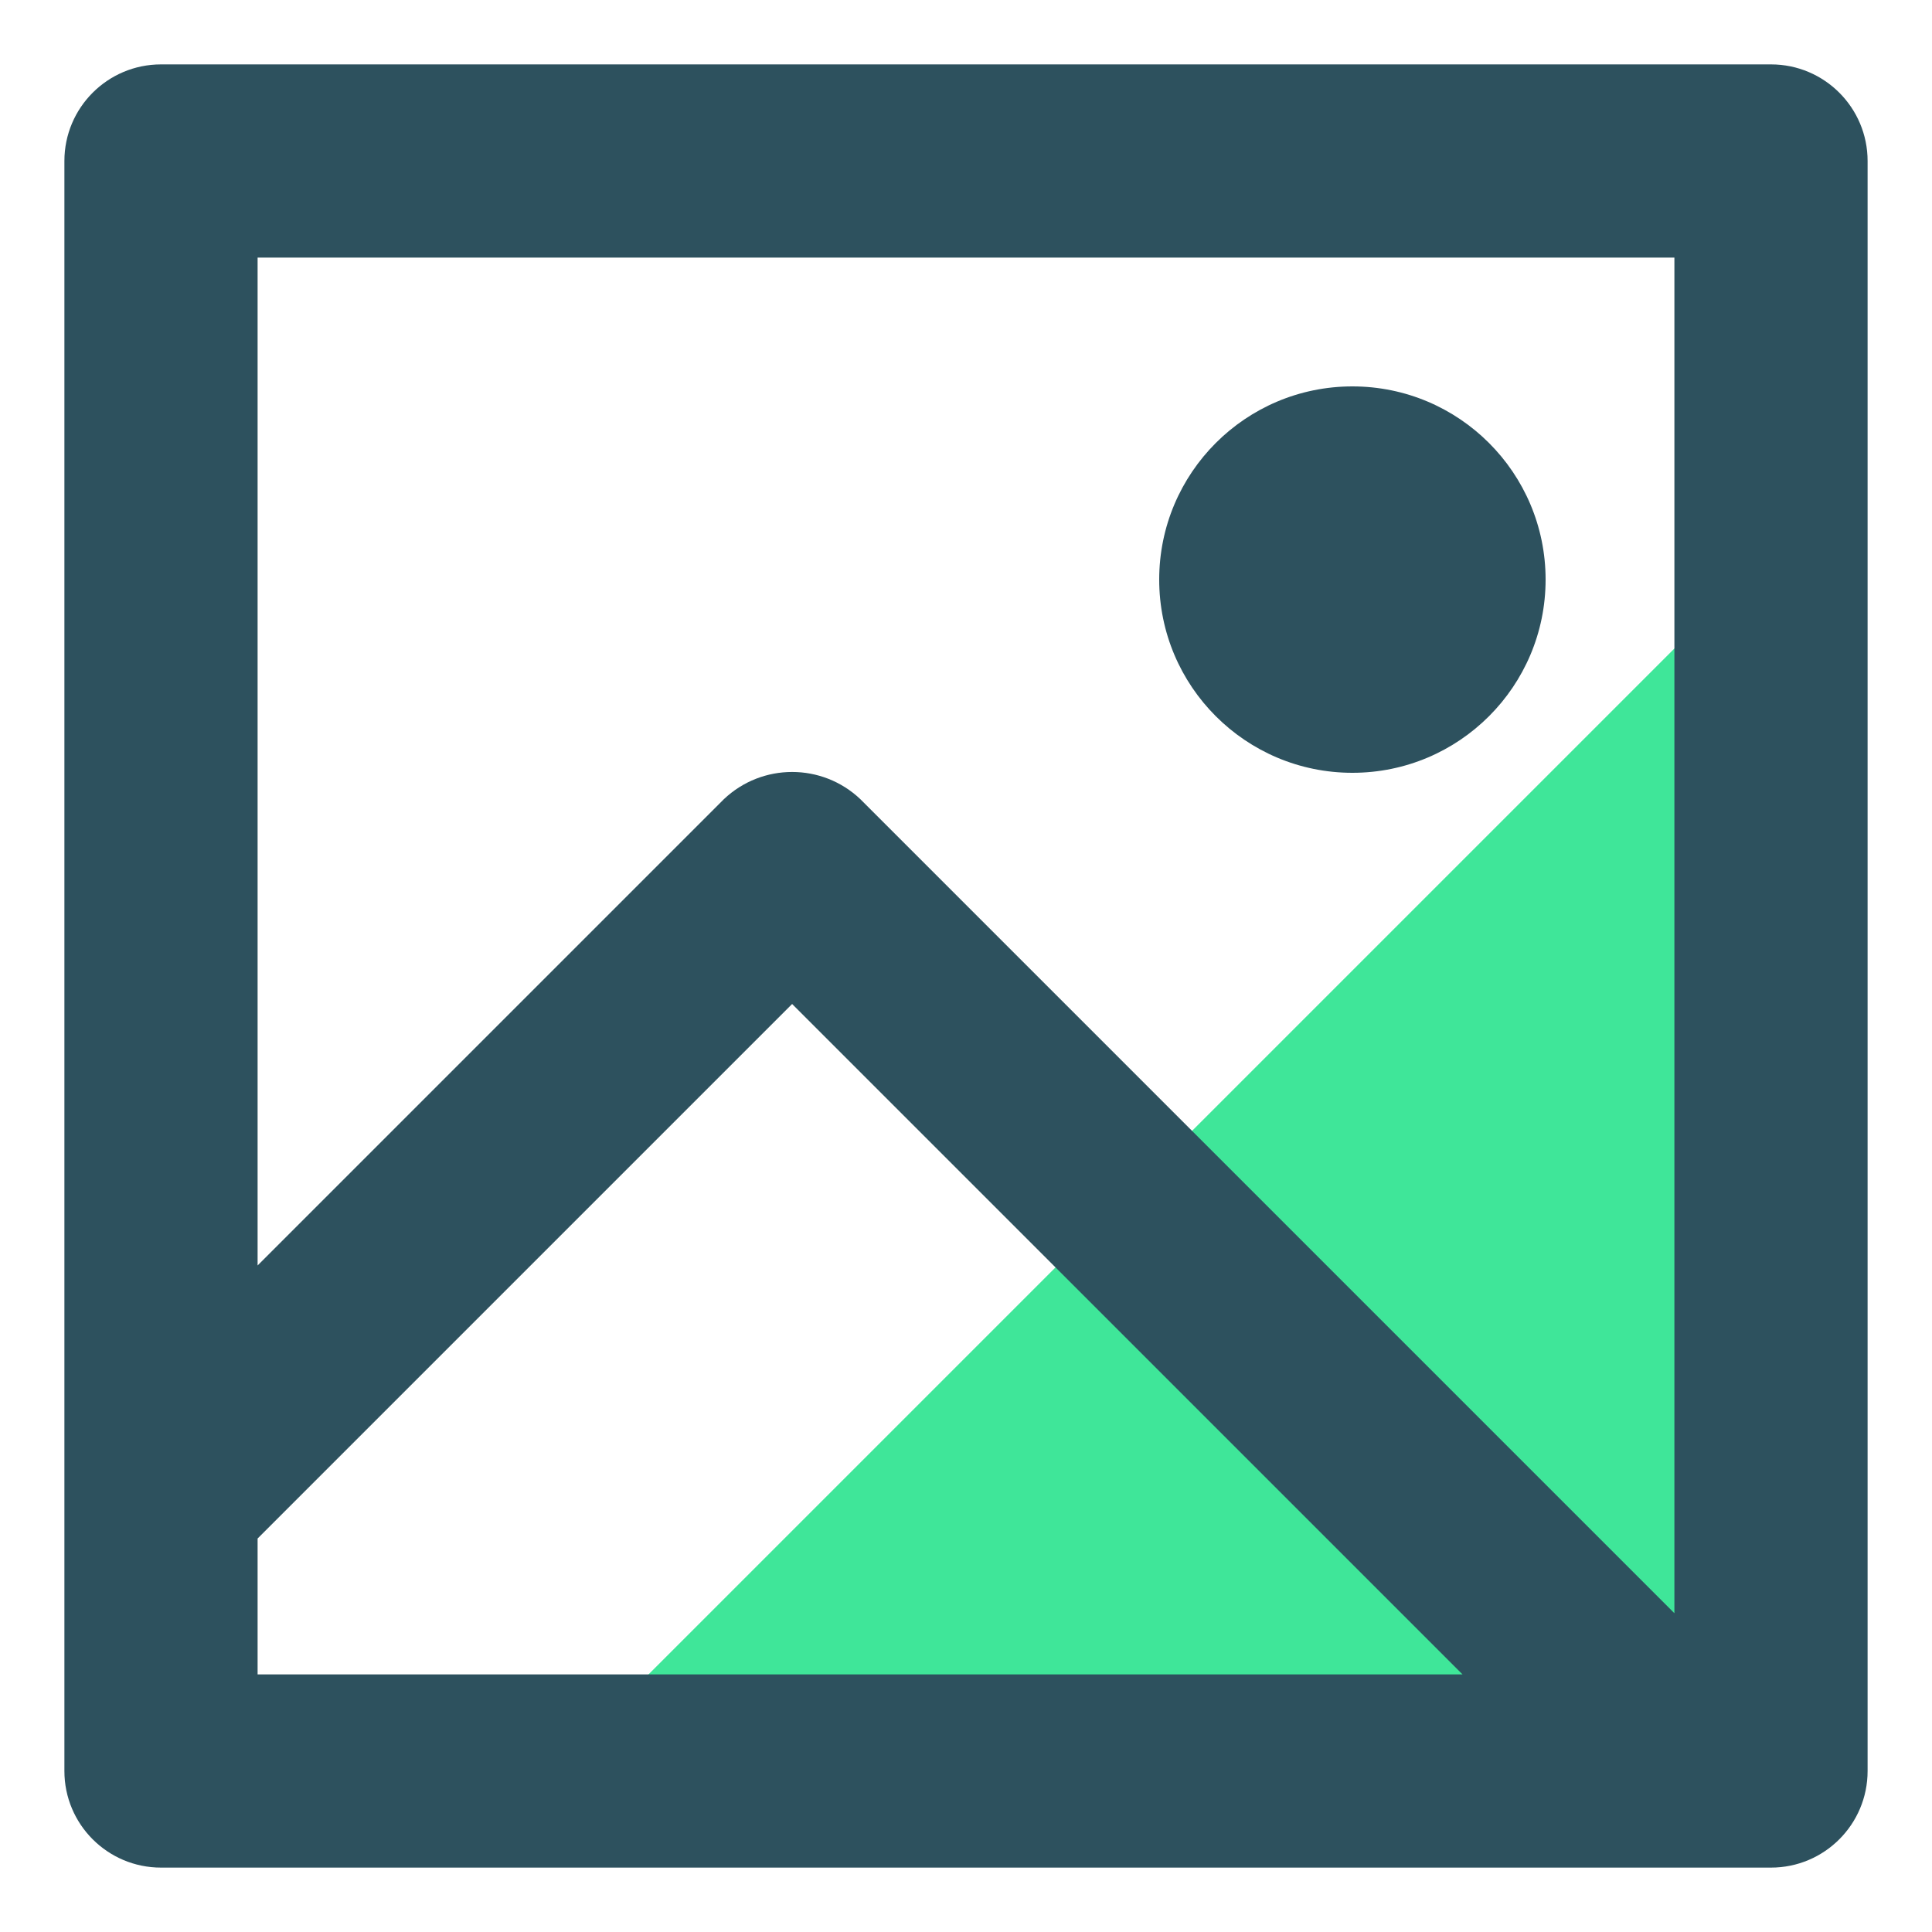
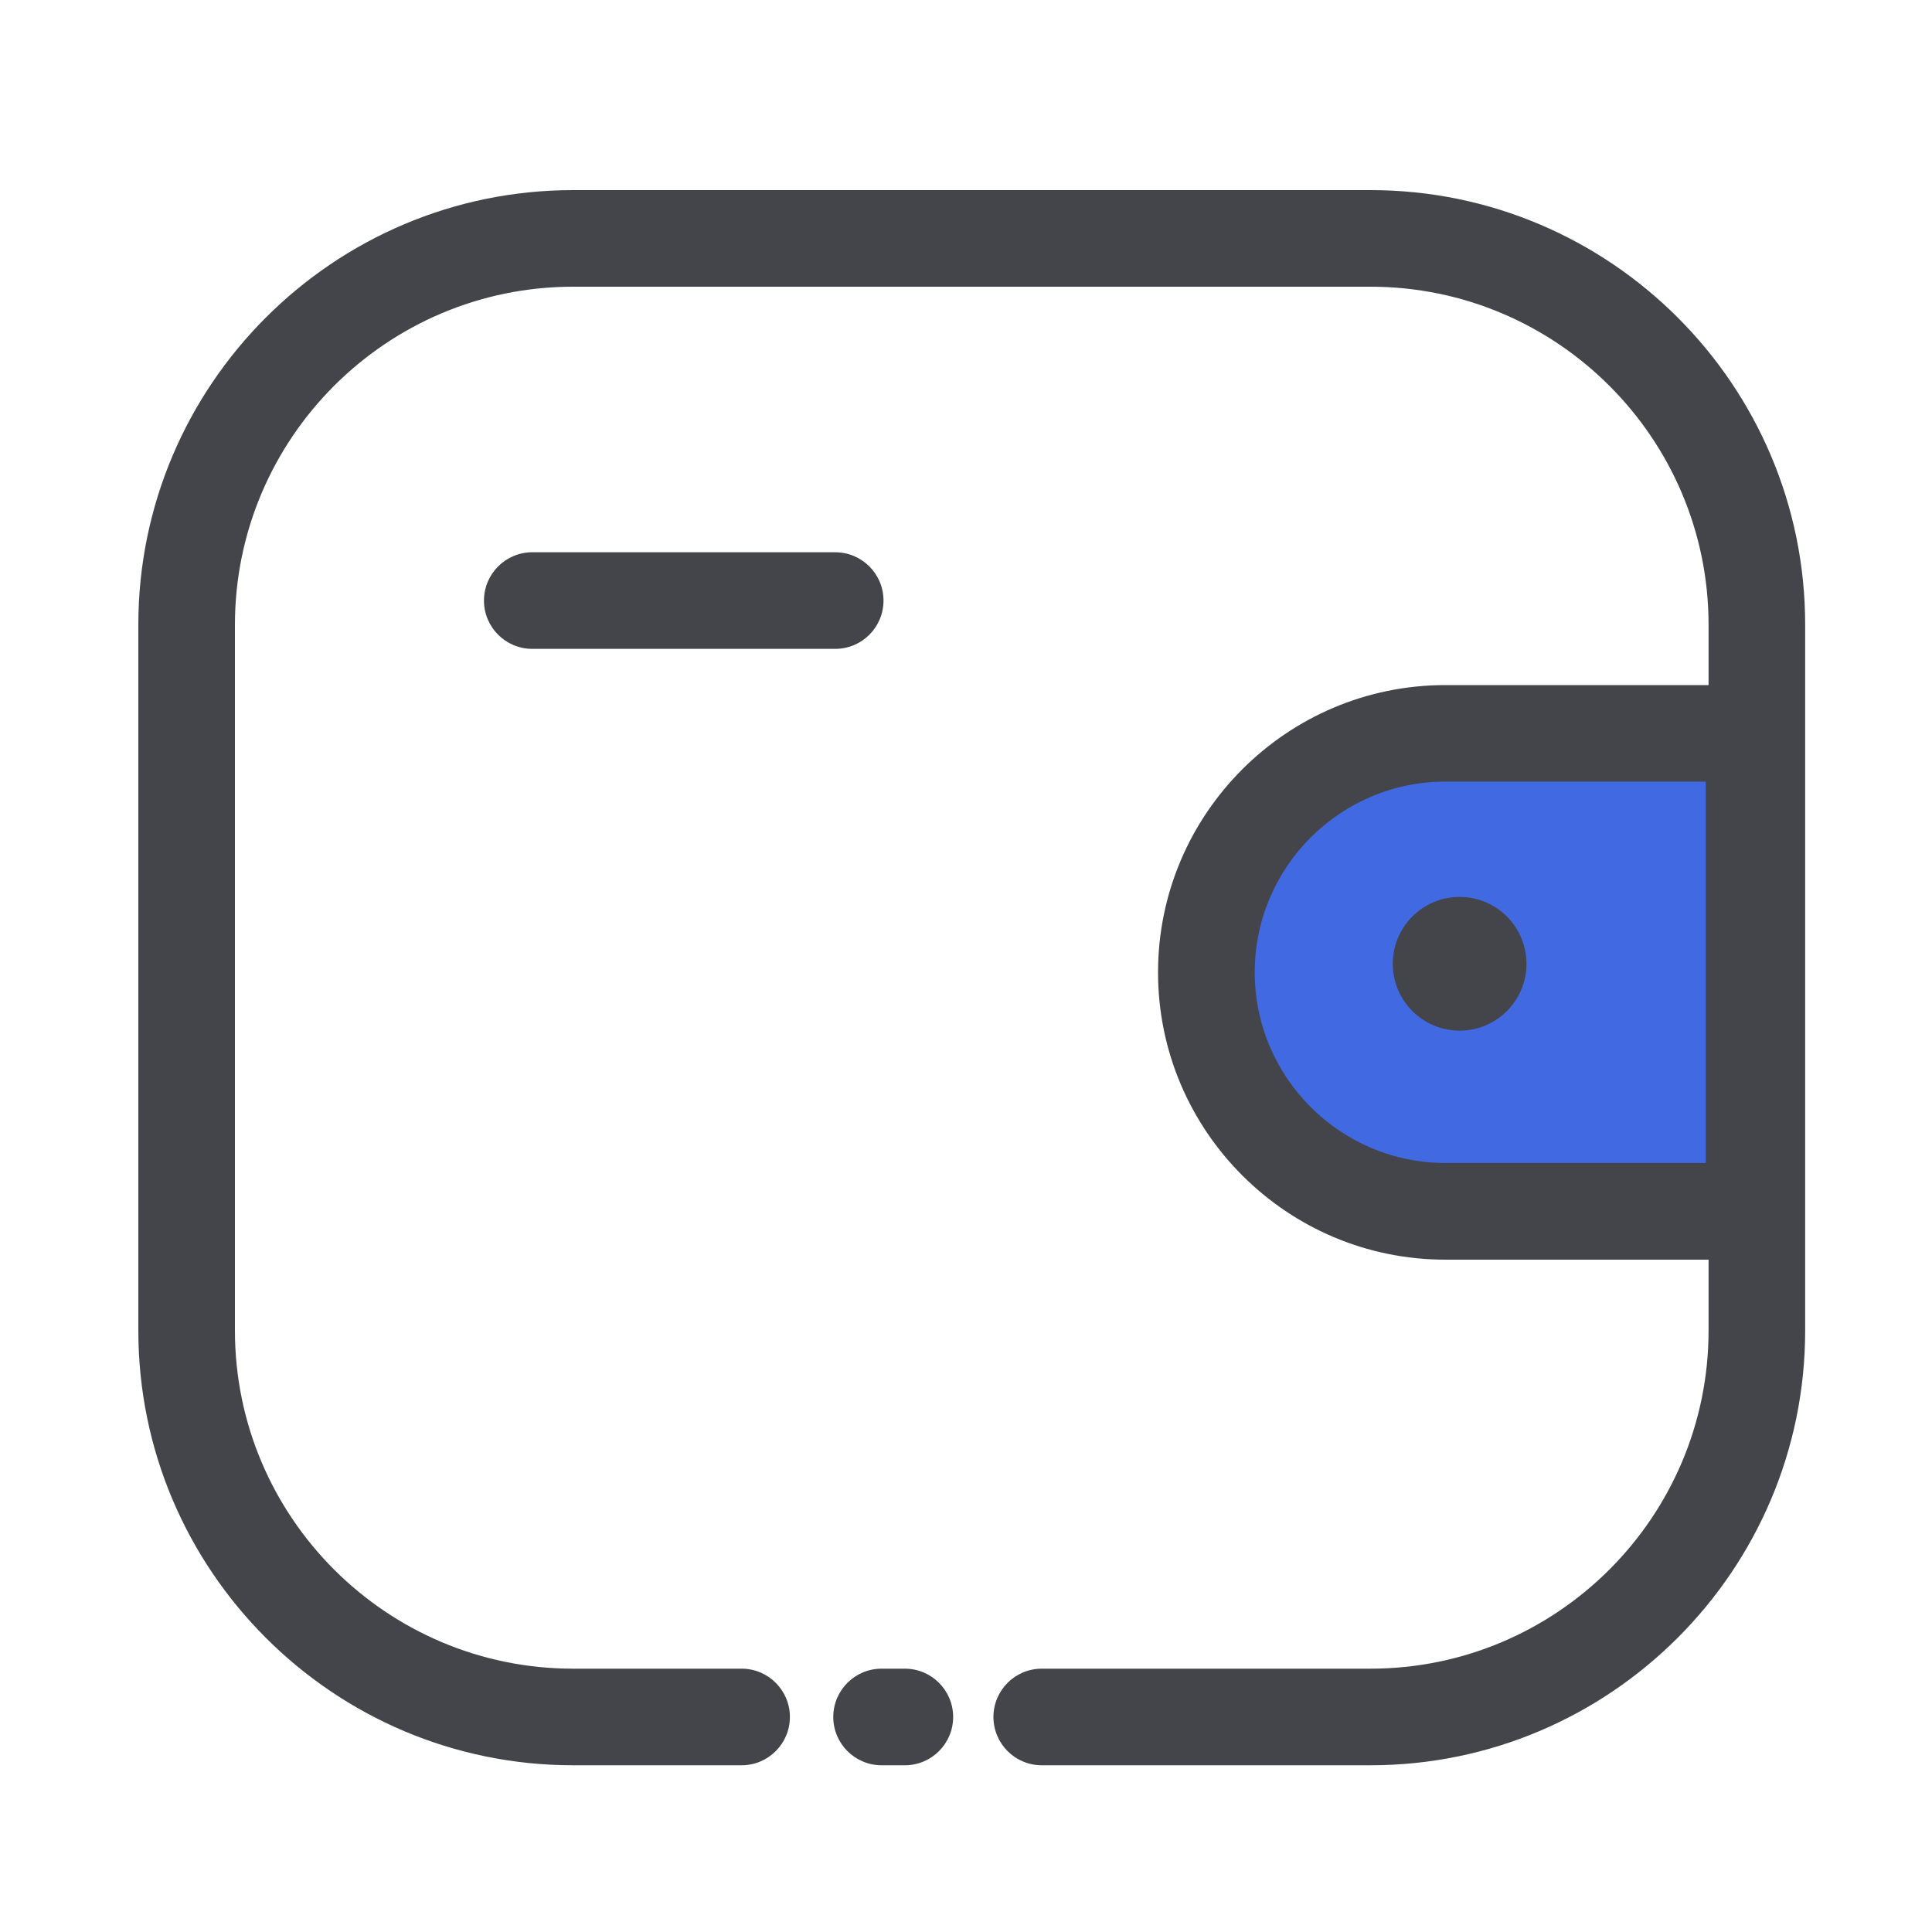
- <svg xmlns="http://www.w3.org/2000/svg" class="icon" width="32px" height="32.00px" viewBox="0 0 1024 1024" version="1.1">
-   <path d="M285.696 945.493L896.341 334.848l12.971 599.04-623.616 11.605z" fill="#3FE699" />
-   <path d="M938.667 34.133h-853.333A51.2 51.2 0 0 0 34.133 85.333v853.333A51.2 51.2 0 0 0 85.333 989.867h853.333a51.2 51.2 0 0 0 51.2-51.2v-853.333A51.2 51.2 0 0 0 938.667 34.133zM887.467 136.533v718.507L456.021 423.595a52.565 52.565 0 0 0-72.363 0L136.533 670.72V136.533zM136.533 815.445l283.307-283.307L775.168 887.467H136.533z" fill="#2D515E" />
-   <path d="M716.8 307.2m-102.4 0a102.4 102.4 0 1 0 204.8 0 102.4 102.4 0 1 0-204.8 0Z" fill="#2D515E" />
+ <svg xmlns="http://www.w3.org/2000/svg" class="icon" width="48px" height="48.00px" viewBox="0 0 1024 1024" version="1.1">
+   <path d="M479.59 935.629h-12.339c-14.131 0-25.6-11.469-25.6-25.6s11.469-25.6 25.6-25.6h12.339c14.131 0 25.6 11.469 25.6 25.6s-11.469 25.6-25.6 25.6z" fill="#44454A" />
+   <path d="M766.106 641.997h163.584V388.71h-163.584c-69.939 0-126.669 56.678-126.669 126.669 0 69.939 56.73 126.618 126.669 126.618z" fill="#4169E1" />
+   <path d="M726.426 100.762H303.718c-127.027 0-230.4 103.373-230.4 230.4v374.067c0 127.027 103.373 230.4 230.4 230.4h89.344c14.131 0 25.6-11.469 25.6-25.6s-11.469-25.6-25.6-25.6H303.718c-98.816 0-179.2-80.384-179.2-179.2V331.162c0-98.816 80.384-179.2 179.2-179.2h422.656c98.816 0 179.2 80.384 179.2 179.2v31.949h-139.52c-83.968 0-152.269 68.301-152.269 152.269s68.301 152.269 152.269 152.269h139.52v37.581c0 98.816-80.384 179.2-179.2 179.2h-174.234c-14.131 0-25.6 11.469-25.6 25.6s11.469 25.6 25.6 25.6h174.234c127.027 0 230.4-103.373 230.4-230.4V331.162c0.051-127.027-103.322-230.4-230.349-230.4z m177.664 515.635h-137.984c-55.706 0-101.069-45.312-101.069-101.069 0-55.706 45.312-101.069 101.069-101.069h137.984v202.138z" fill="#44454A" />
+   <path d="M442.675 343.91H282.112c-14.131 0-25.6-11.469-25.6-25.6s11.469-25.6 25.6-25.6h160.563c14.131 0 25.6 11.469 25.6 25.6s-11.418 25.6-25.6 25.6z" fill="#44454A" />
+   <path d="M773.632 510.822m-35.43 0a35.43 35.43 0 1 0 70.861 0 35.43 35.43 0 1 0-70.861 0Z" fill="#44454A" />
</svg>
